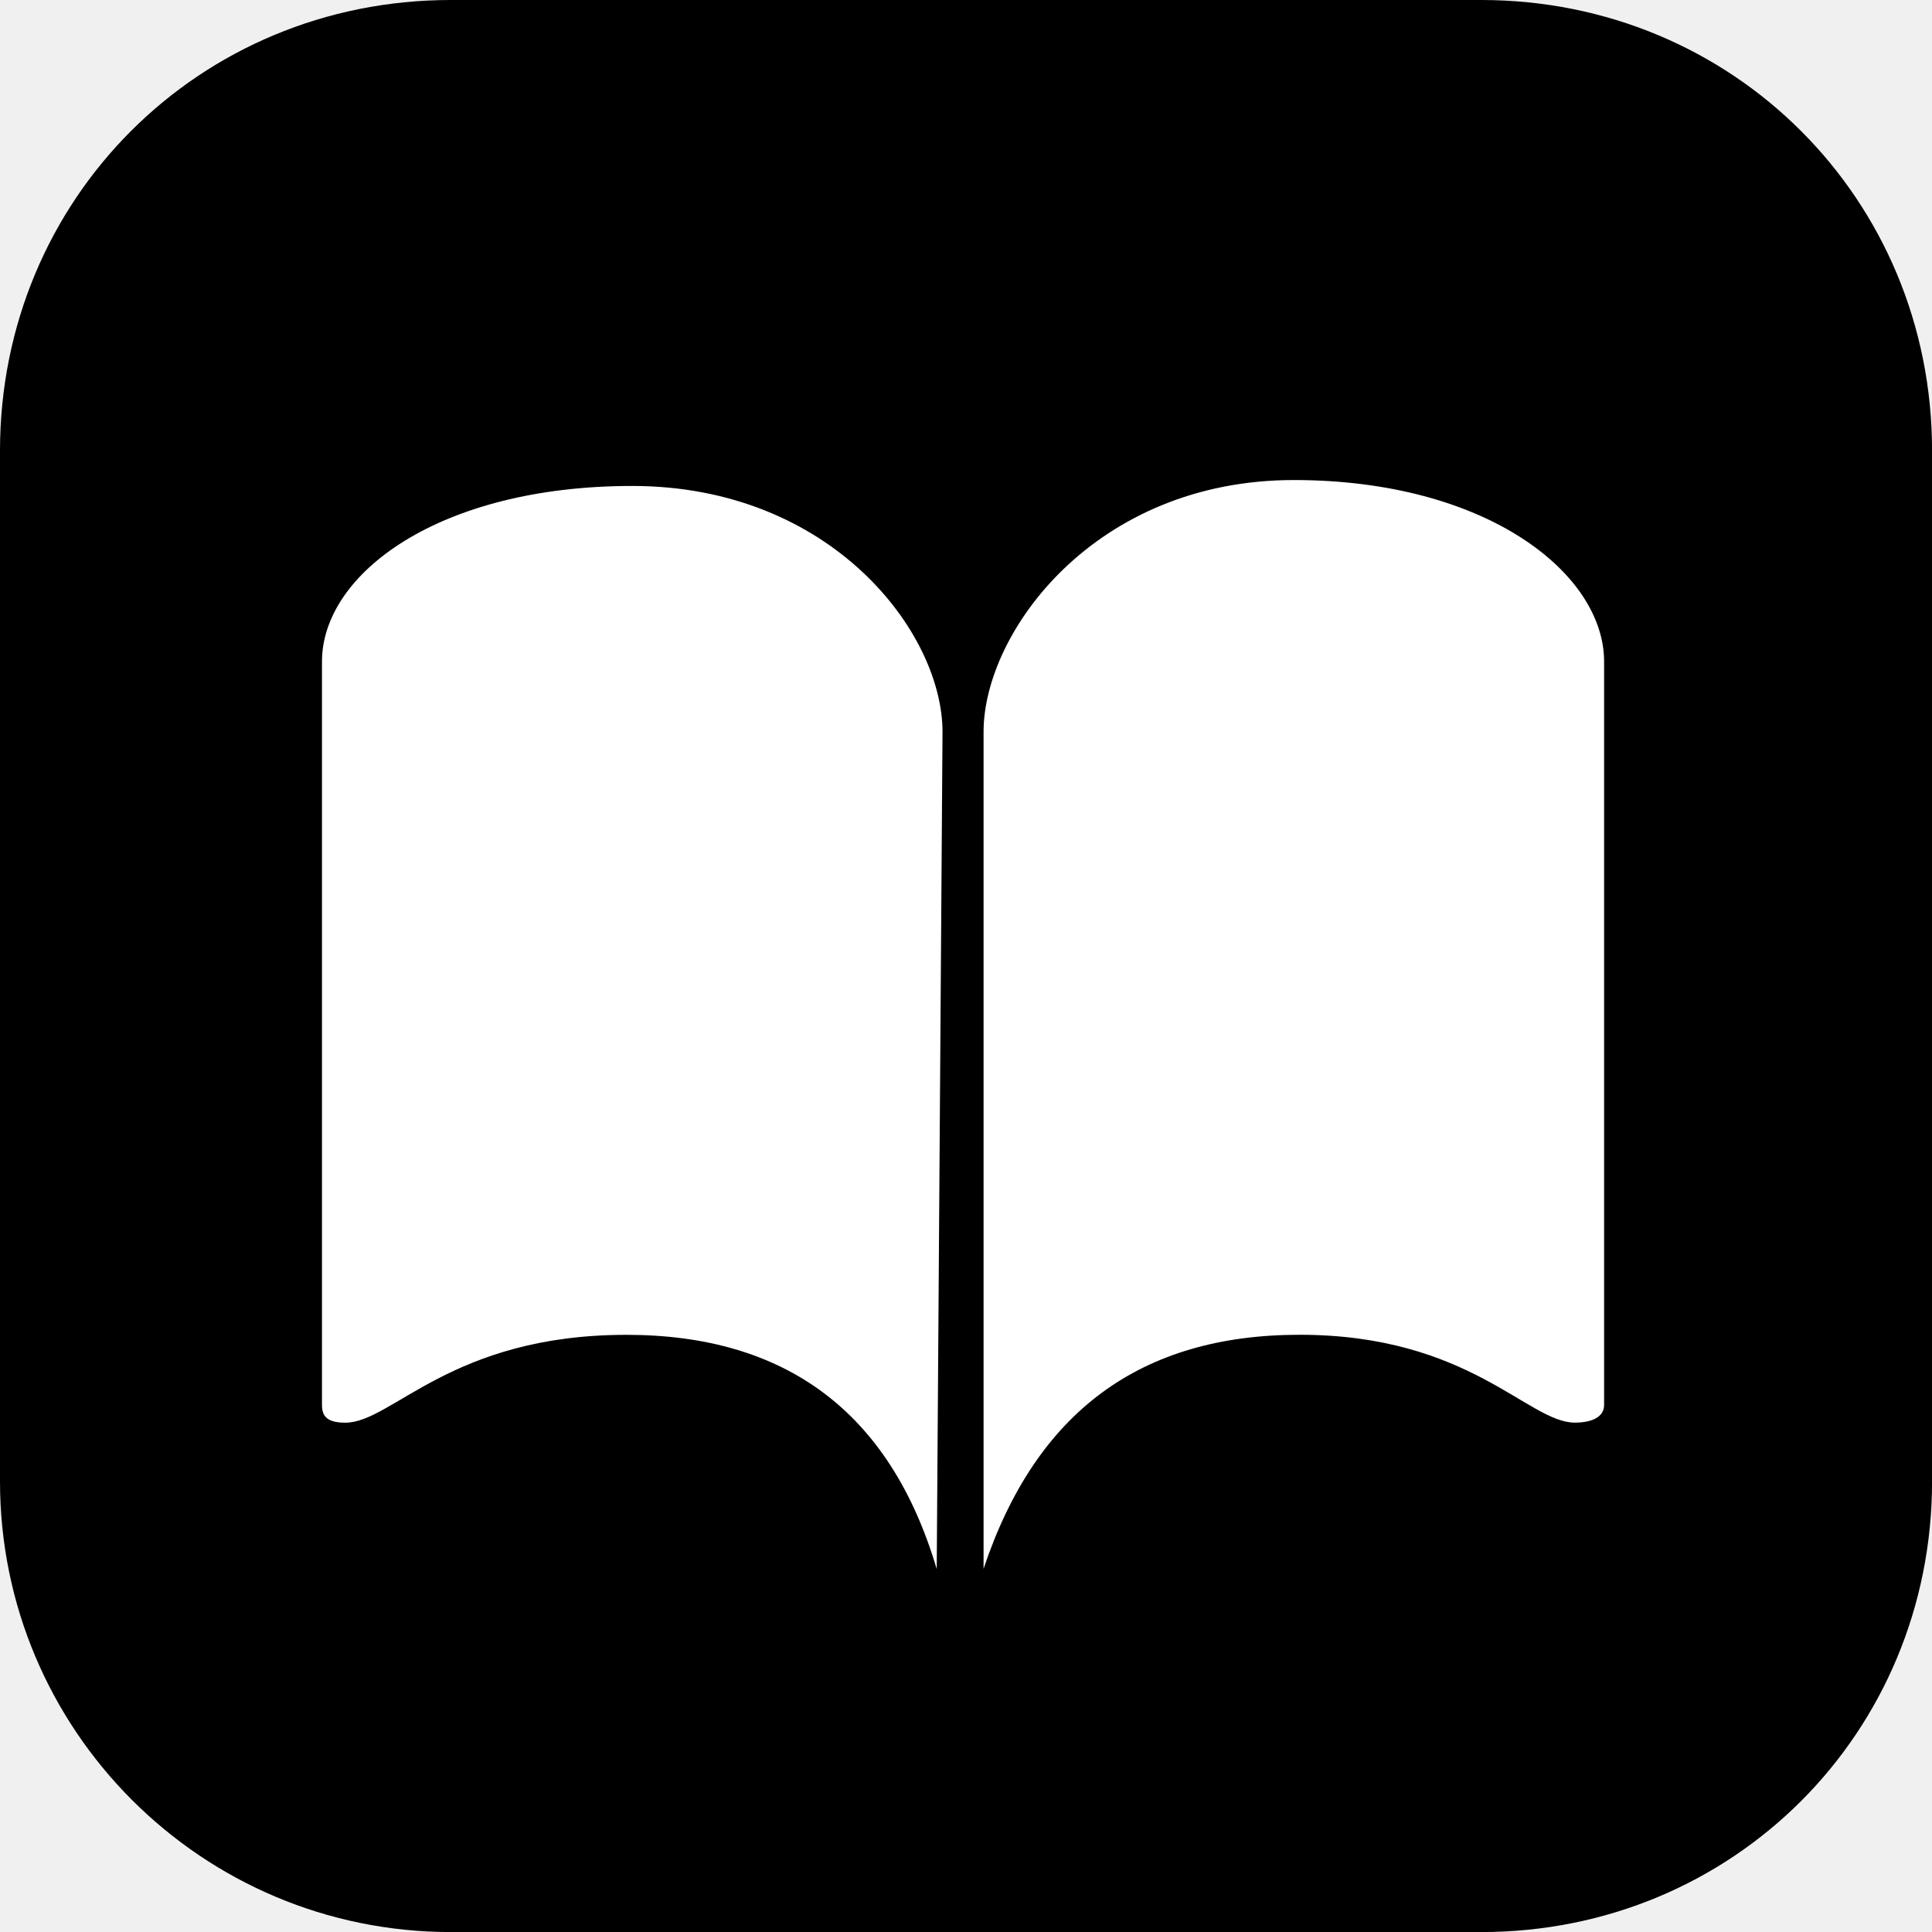
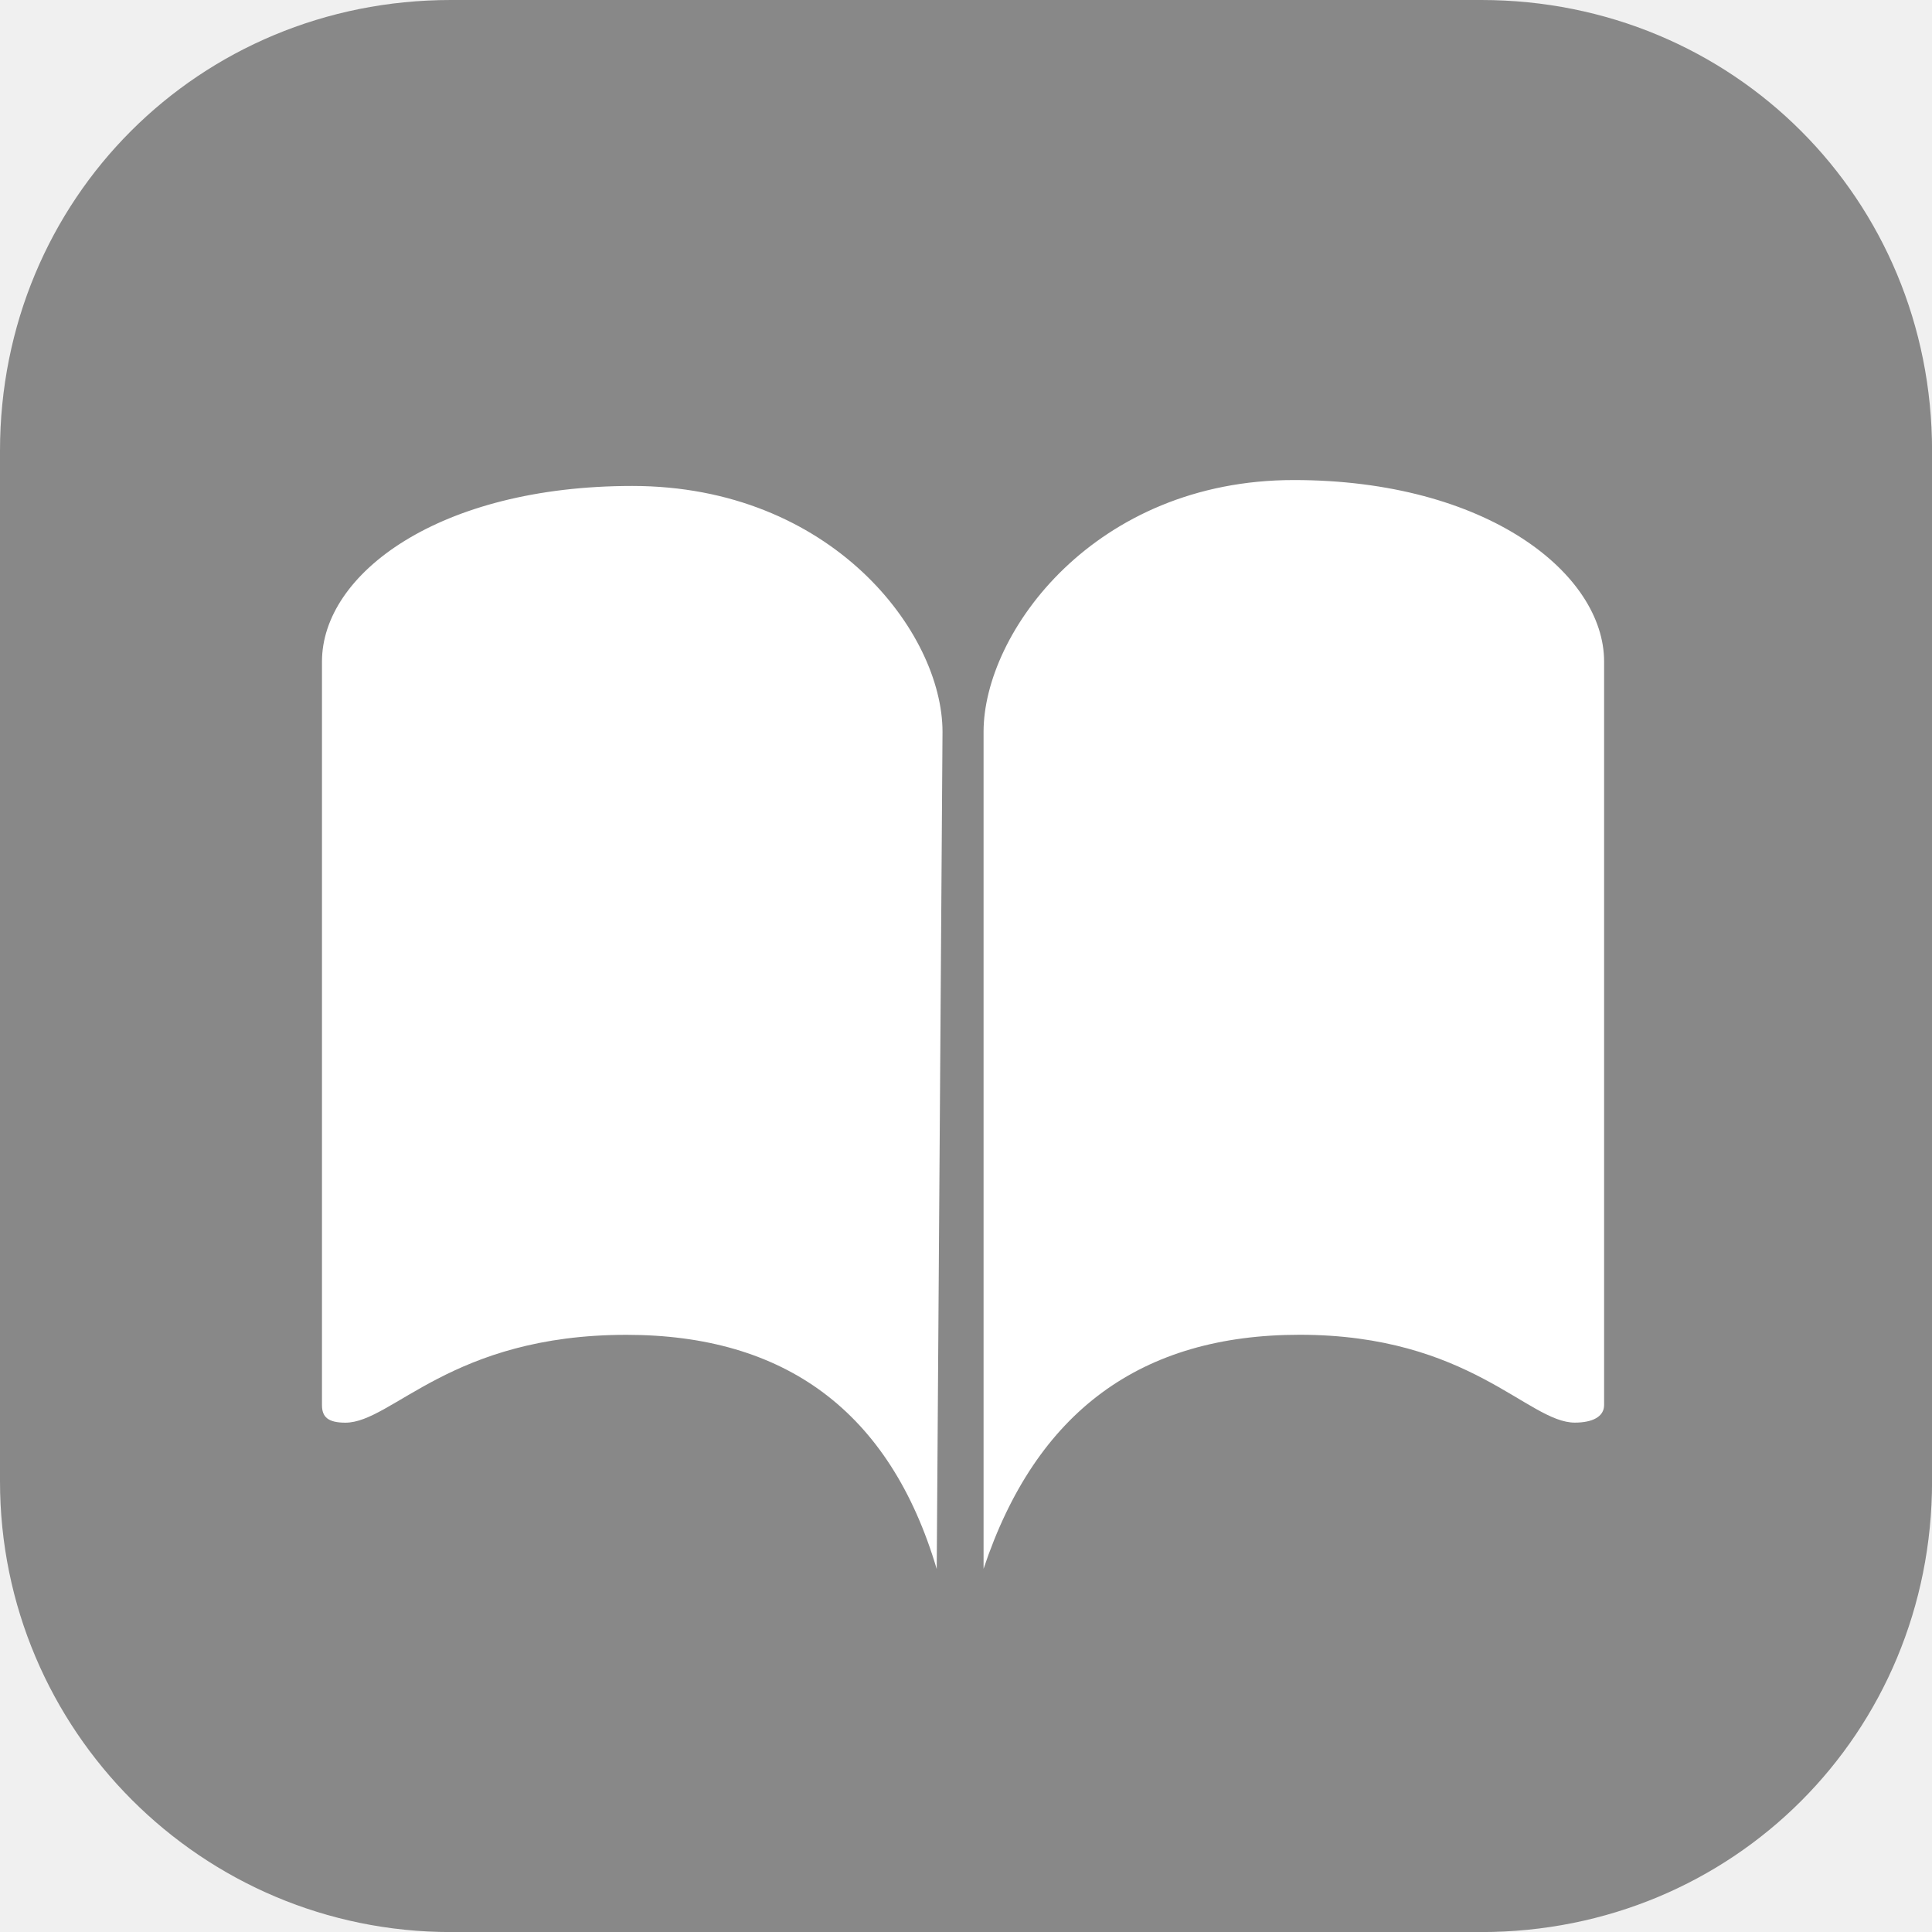
<svg xmlns="http://www.w3.org/2000/svg" version="1.1" width="32" height="32" viewBox="0 0 32 32">
-   <path fill="#000" d="M7.467 0h17.067c4.17 0 7.467 3.297 7.467 7.467v17.067c0 4.17-3.297 7.467-7.467 7.467h-17.067c-4.124 0-7.467-3.343-7.467-7.467v0-17.067c0-4.17 3.297-7.467 7.467-7.467z" />
-   <path fill="#fff" d="M15.515 25.988c-0.776-2.618-2.521-3.879-5.139-3.879-2.909 0-3.879 1.455-4.655 1.455-0.291 0-0.388-0.097-0.388-0.291v-12.315c0-1.455 1.939-2.909 5.139-2.909 3.297 0 5.139 2.424 5.139 4.073zM16.291 25.988v-13.867c0-1.649 1.842-4.17 5.139-4.17 3.2 0 5.139 1.552 5.139 3.006v12.315c0 0.194-0.194 0.291-0.485 0.291-0.776 0-1.745-1.455-4.558-1.455-2.618 0-4.364 1.261-5.236 3.879z" />
+   <path fill="#888888" d="M7.467 0h17.067c4.17 0 7.467 3.297 7.467 7.467v17.067c0 4.17-3.297 7.467-7.467 7.467h-17.067c-4.124 0-7.467-3.343-7.467-7.467v0-17.067c0-4.17 3.297-7.467 7.467-7.467z" />
+   <path fill="#ffffff" d="M15.515 25.988c-0.776-2.618-2.521-3.879-5.139-3.879-2.909 0-3.879 1.455-4.655 1.455-0.291 0-0.388-0.097-0.388-0.291v-12.315c0-1.455 1.939-2.909 5.139-2.909 3.297 0 5.139 2.424 5.139 4.073zM16.291 25.988v-13.867c0-1.649 1.842-4.17 5.139-4.17 3.2 0 5.139 1.552 5.139 3.006v12.315c0 0.194-0.194 0.291-0.485 0.291-0.776 0-1.745-1.455-4.558-1.455-2.618 0-4.364 1.261-5.236 3.879z" />
</svg>
